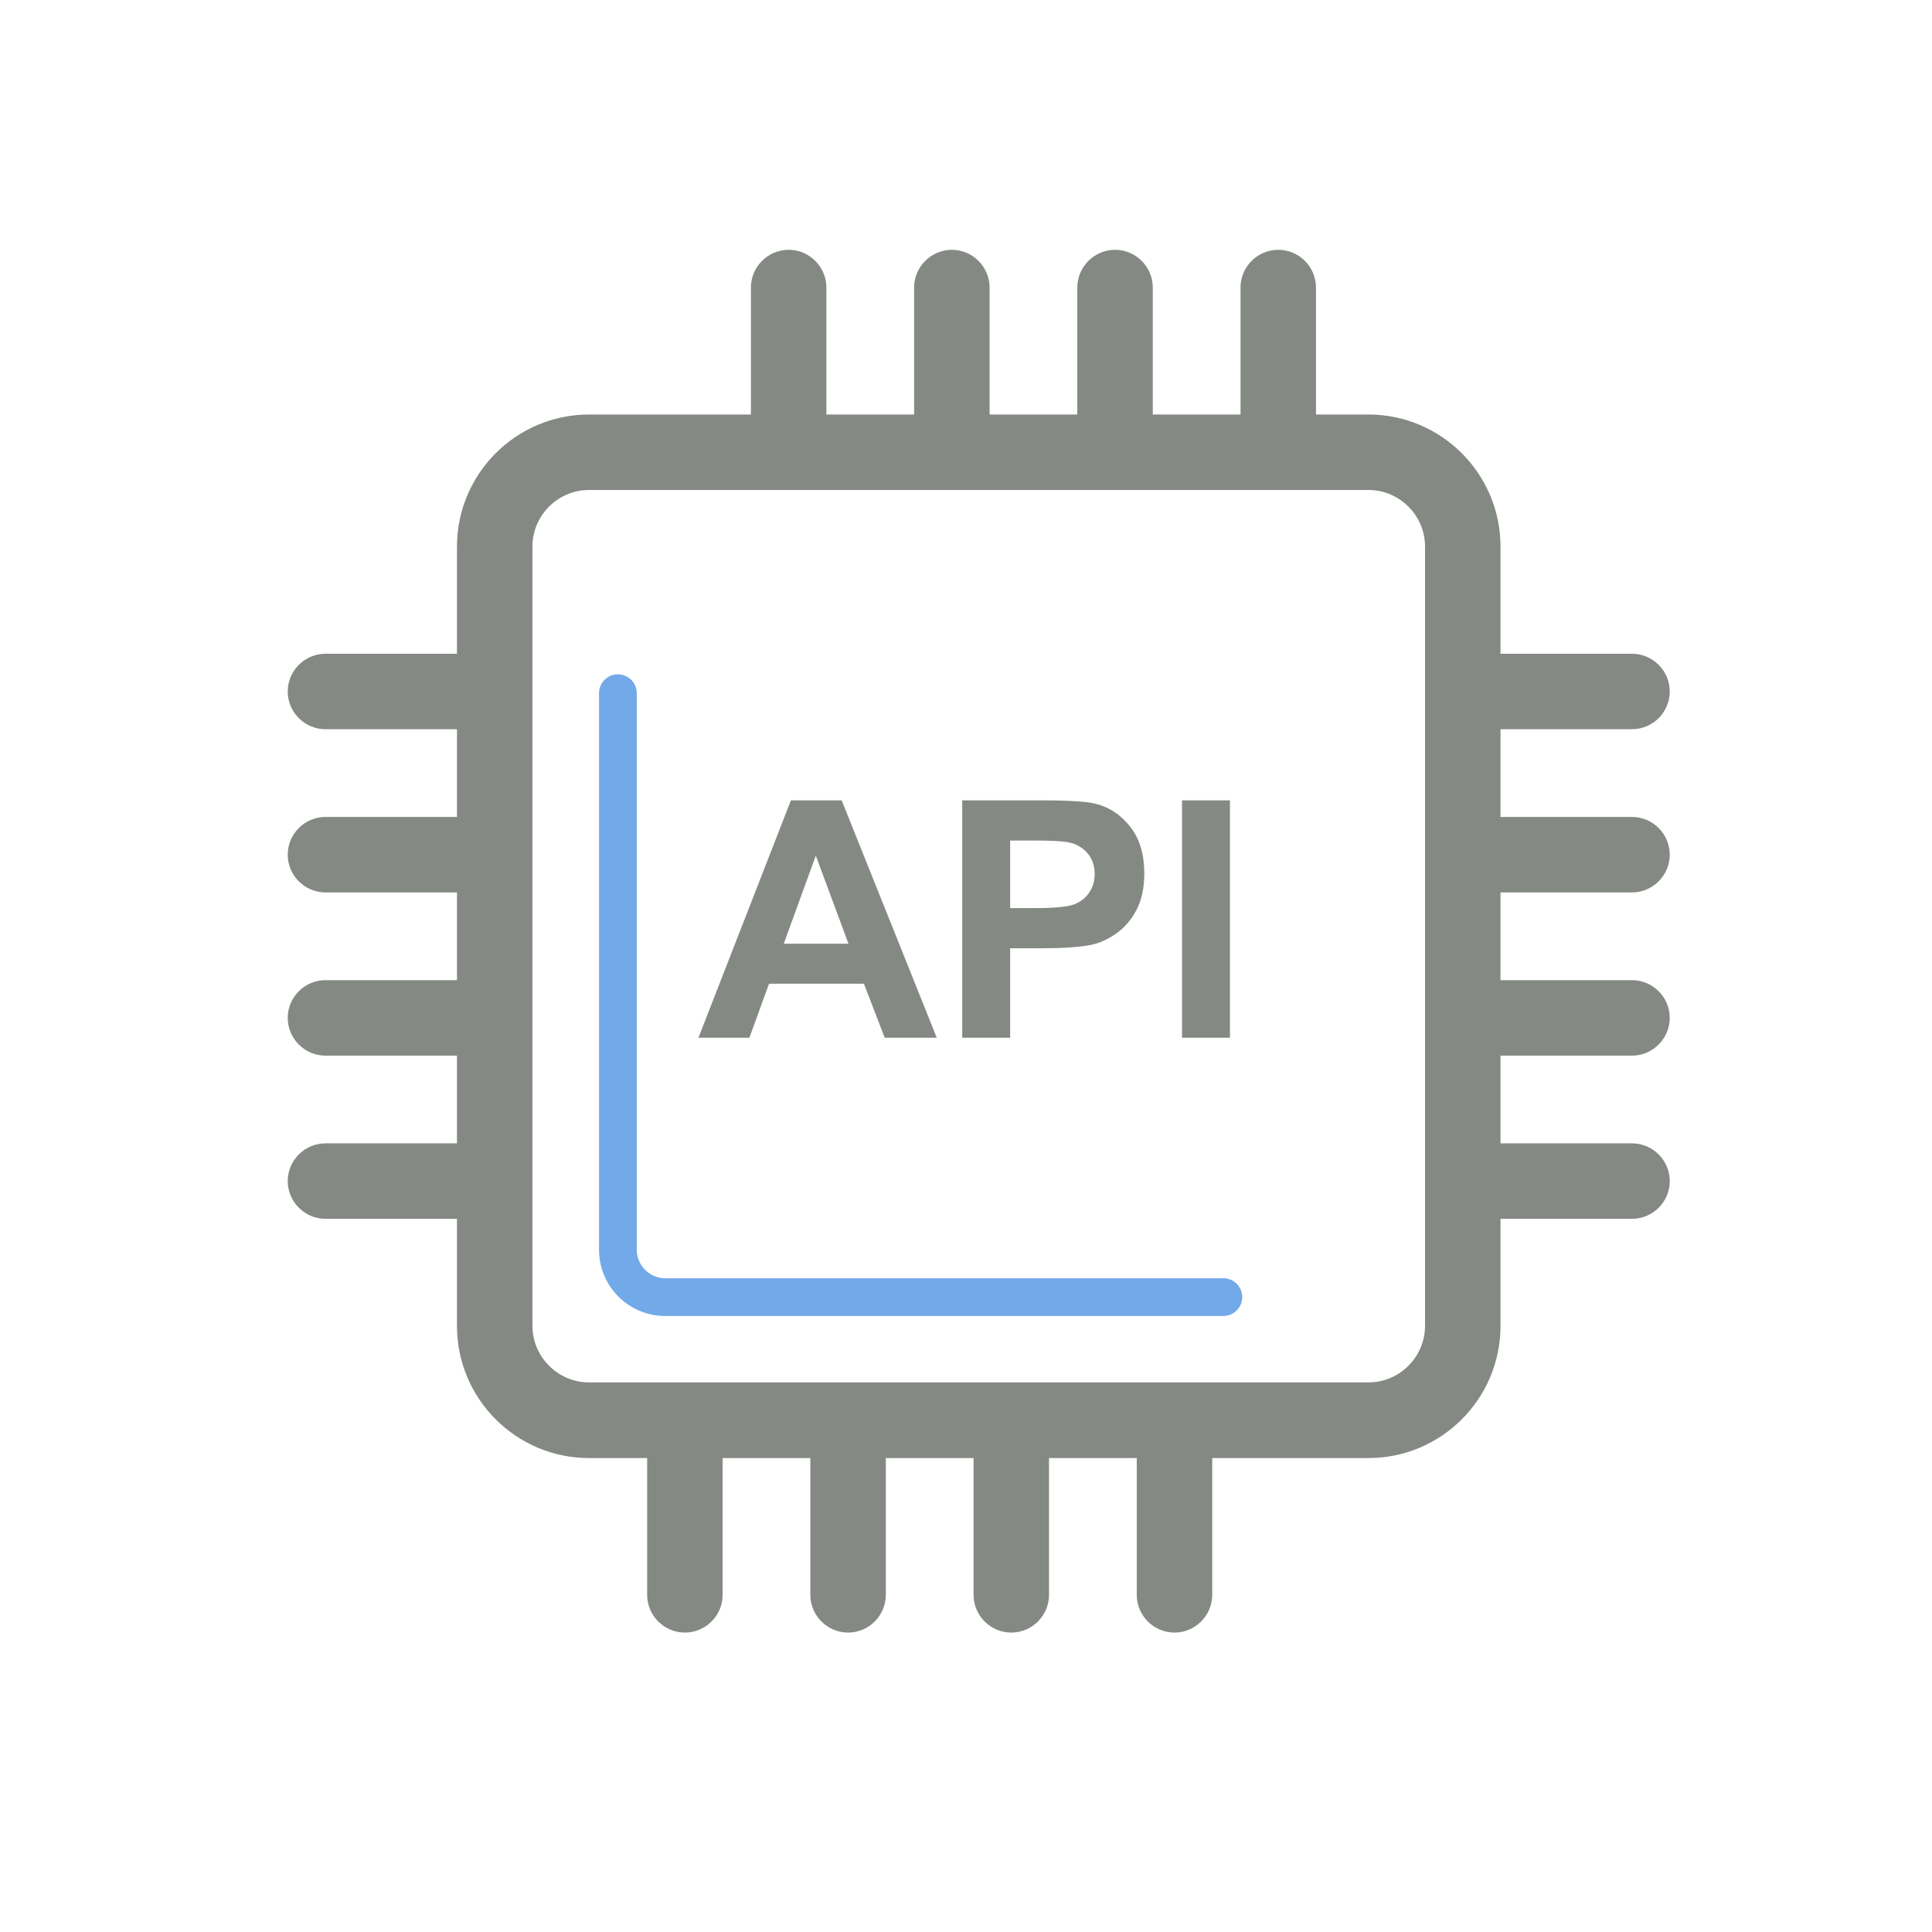
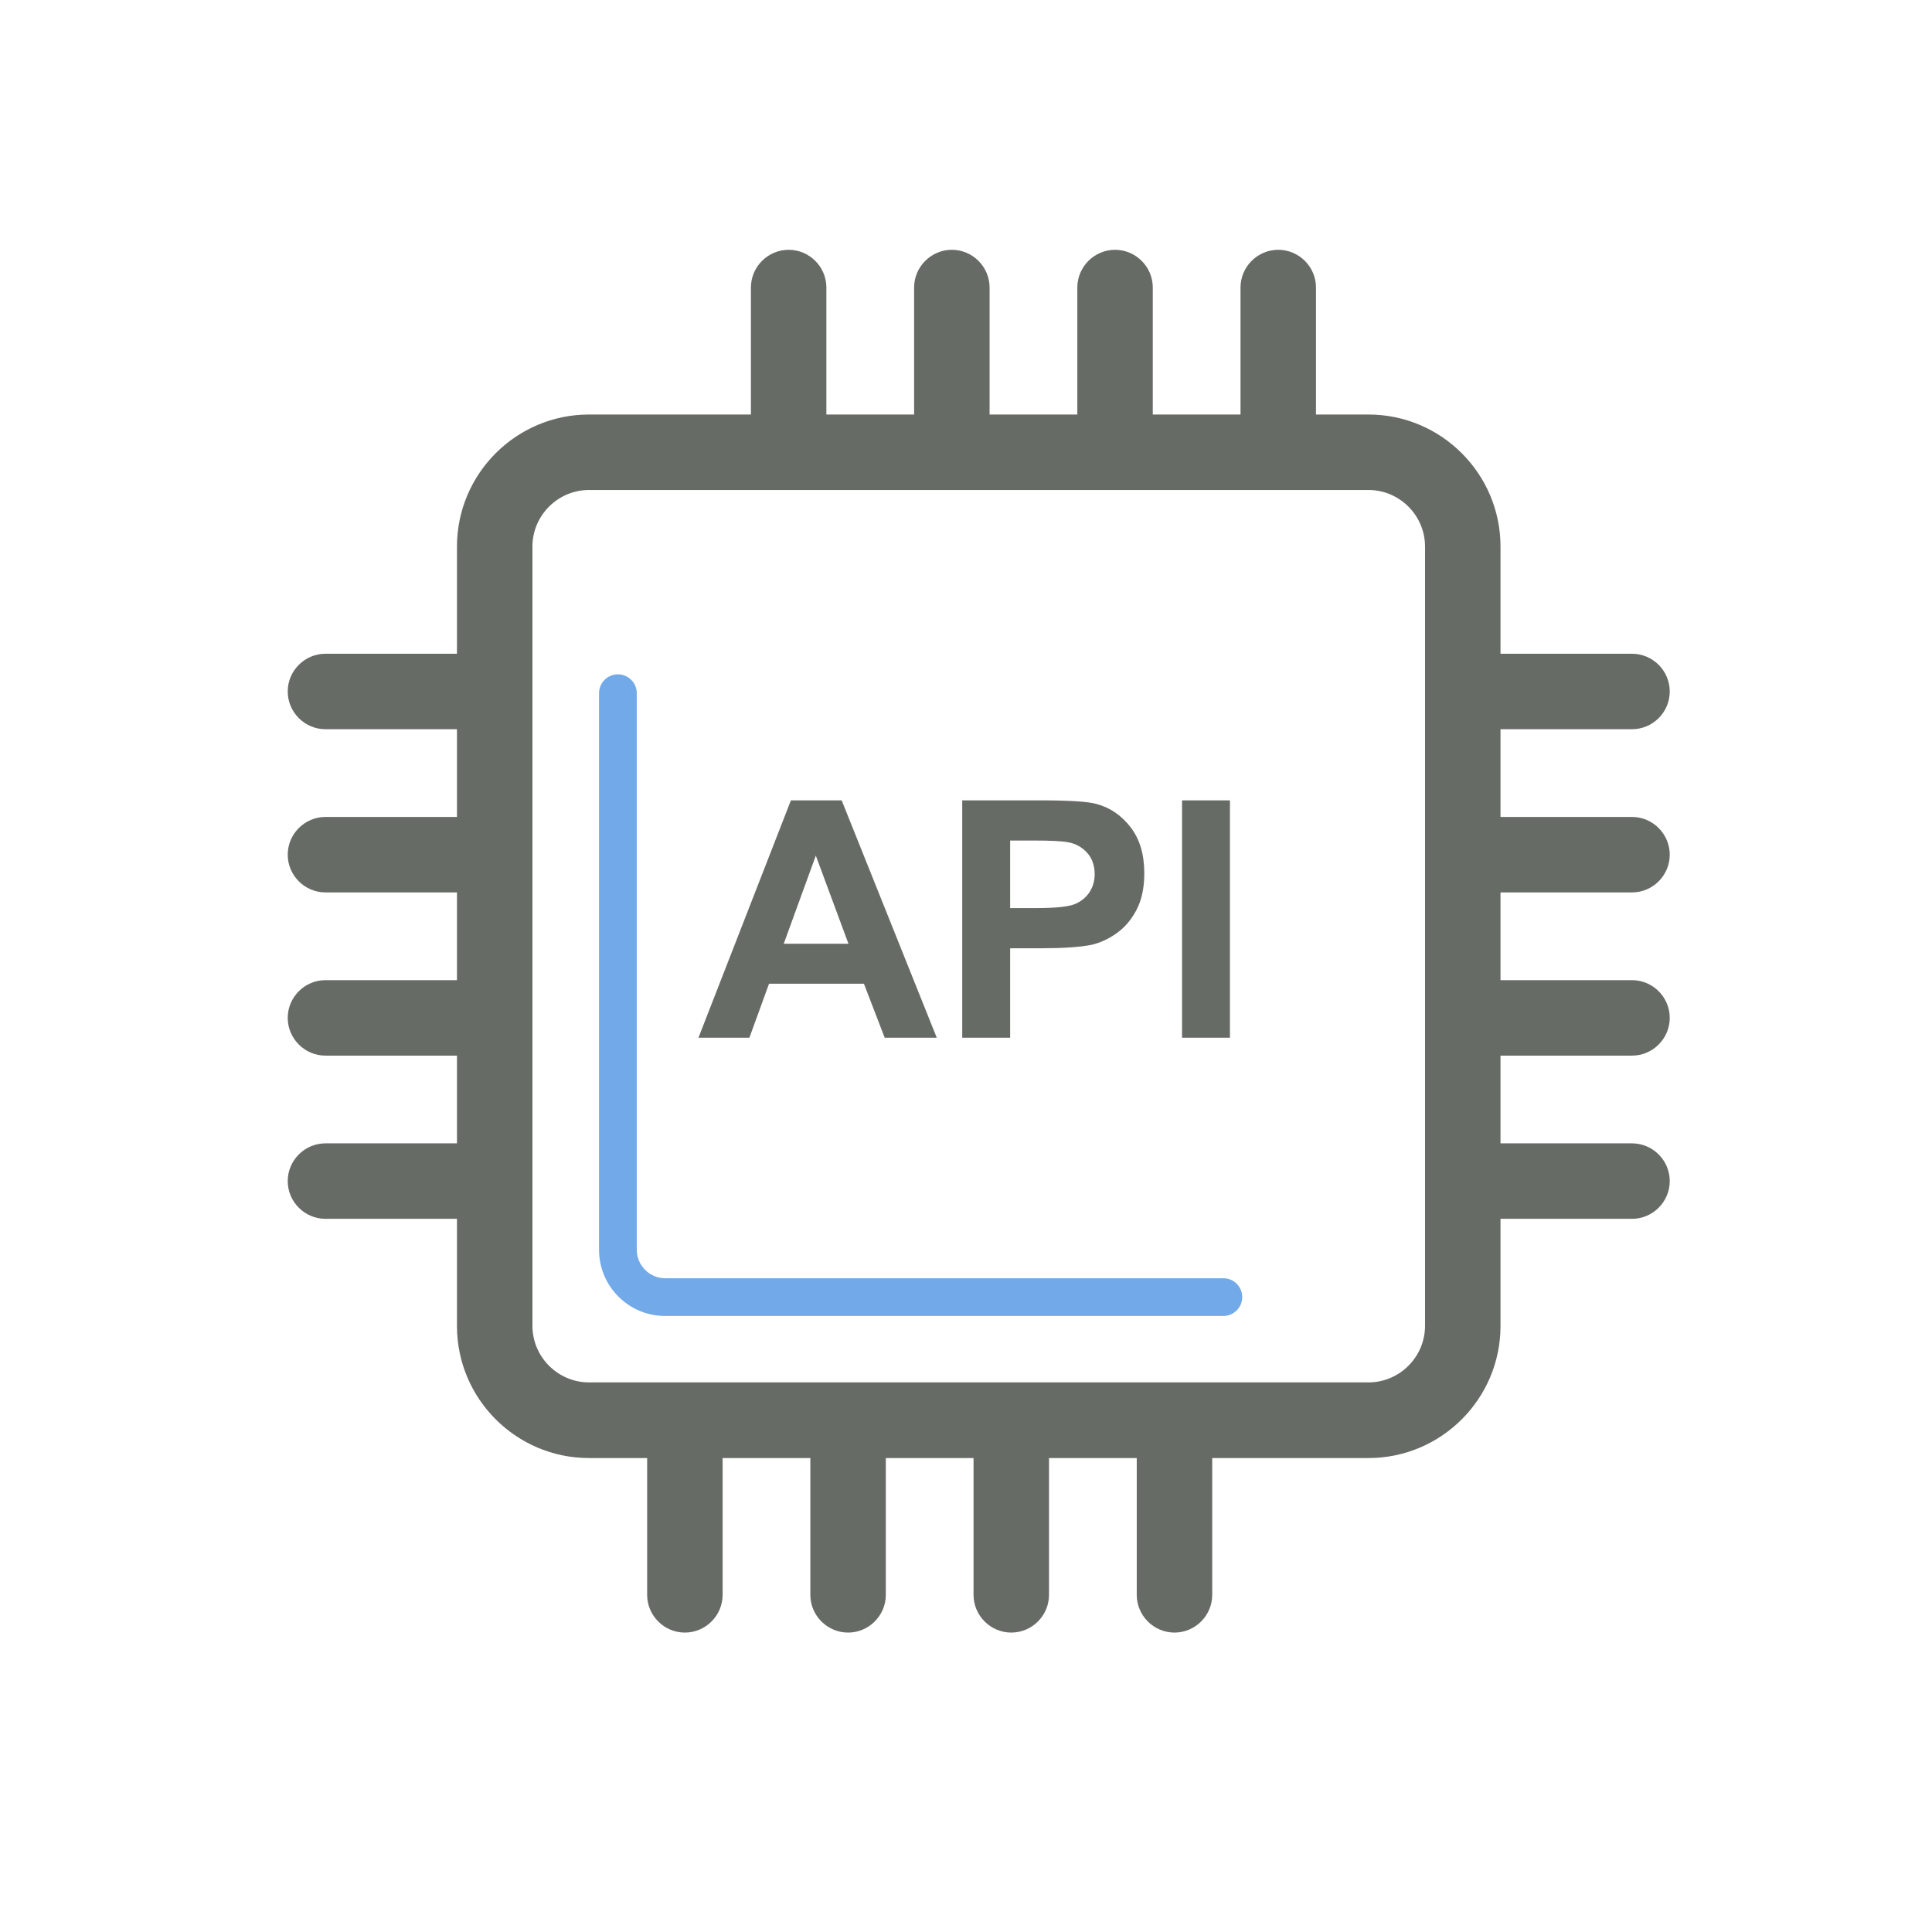
<svg xmlns="http://www.w3.org/2000/svg" viewBox="0 0 1024 1024" class="icon" version="1.1" fill="none">
  <g id="SVGRepo_bgCarrier" stroke-width="0" />
  <g id="SVGRepo_tracerCarrier" stroke-linecap="round" stroke-linejoin="round" />
  <g id="SVGRepo_iconCarrier">
    <path d="M432.4 453.5l-17 46.7h34.4z" fill="none" />
    <path d="M725.3 259.7H312.2c-16.5 0-30 13.5-30 30v413.1c0 16.5 13.5 30 30 30h413.1c16.5 0 30-13.5 30-30V289.7c0-16.6-13.5-30-30-30z m-98.8 164.5h25.4V550h-25.4V424.2z m-116.5 0h40.8c15.5 0 25.5 0.6 30.2 1.9 7.2 1.9 13.2 6 18.1 12.3 4.9 6.3 7.3 14.5 7.3 24.5 0 7.7-1.4 14.2-4.2 19.5s-6.4 9.4-10.7 12.4c-4.3 3-8.7 5-13.2 6-6.1 1.2-14.8 1.8-26.4 1.8h-16.6V550H510V424.2z m-90.7 0h26.9L496.5 550h-27.6l-11-28.6h-50.3L397.2 550h-27l49.1-125.8z m229.1 273.3H352.6c-19.4 0-35.1-15.7-35.1-35.1v-295c0-5.5 4.5-10 10-10s10 4.5 10 10v295c0 8.3 6.8 15.1 15.1 15.1h295.8c5.5 0 10 4.5 10 10s-4.4 10-10 10z" fill="none" />
    <path d="M569.4 479.2c3.4-1.3 6-3.4 7.9-6.2 1.9-2.8 2.9-6.1 2.9-9.8 0-4.6-1.3-8.4-4-11.3-2.7-3-6.1-4.8-10.2-5.6-3-0.6-9.1-0.9-18.3-0.9h-12.3v35.7h13.9c10 0.1 16.7-0.6 20.1-1.9z" fill="none" />
    <path d="M648.4 677.5H352.6c-8.3 0-15.1-6.8-15.1-15.1v-295c0-5.5-4.5-10-10-10s-10 4.5-10 10v295c0 19.4 15.7 35.1 35.1 35.1h295.8c5.5 0 10-4.5 10-10s-4.4-10-10-10z" fill="#72A9E8" />
-     <path d="M865 386.5c11 0 20-9 20-20s-9-20-20-20h-69.7v-56.8c0-38.6-31.4-70-70-70h-27.8v-67.3c0-11-9-20-20-20s-20 9-20 20v67.3H611v-67.3c0-11-9-20-20-20s-20 9-20 20v67.3h-46.5v-67.3c0-11-9-20-20-20s-20 9-20 20v67.3H438v-67.3c0-11-9-20-20-20s-20 9-20 20v67.3h-85.8c-38.6 0-70 31.4-70 70v56.8h-69.7c-11 0-20 9-20 20s9 20 20 20h69.7V433h-69.7c-11 0-20 9-20 20s9 20 20 20h69.7v46.5h-69.7c-11 0-20 9-20 20s9 20 20 20h69.7V606h-69.7c-11 0-20 9-20 20s9 20 20 20h69.7v56.8c0 38.6 31.4 70 70 70H343v72.5c0 11 9 20 20 20s20-9 20-20v-72.5h46.5v72.5c0 11 9 20 20 20s20-9 20-20v-72.5H516v72.5c0 11 9 20 20 20s20-9 20-20v-72.5h46.5v72.5c0 11 9 20 20 20s20-9 20-20v-72.5h82.8c38.6 0 70-31.4 70-70V646H865c11 0 20-9 20-20s-9-20-20-20h-69.7v-46.5H865c11 0 20-9 20-20s-9-20-20-20h-69.7V473H865c11 0 20-9 20-20s-9-20-20-20h-69.7v-46.5H865zM755.3 702.7c0 16.5-13.5 30-30 30H312.2c-16.5 0-30-13.5-30-30v-413c0-16.5 13.5-30 30-30h413.1c16.5 0 30 13.5 30 30v413z" fill="#858983" />
-     <path d="M407.6 521.4h50.3l11 28.6h27.6l-50.4-125.8h-26.9l-49 125.8h27l10.4-28.6z m24.8-67.9l17.3 46.7h-34.3l17-46.7zM535.4 502.6H552c11.5 0 20.3-0.6 26.4-1.8 4.5-1 8.9-3 13.2-6 4.3-3 7.9-7.1 10.7-12.4s4.2-11.8 4.2-19.5c0-10-2.4-18.2-7.3-24.5-4.9-6.3-10.9-10.4-18.1-12.3-4.7-1.3-14.8-1.9-30.2-1.9H510V550h25.4v-47.4z m0-57.1h12.3c9.2 0 15.2 0.3 18.3 0.9 4.1 0.7 7.5 2.6 10.2 5.6 2.7 3 4 6.8 4 11.3 0 3.7-1 7-2.9 9.8-1.9 2.8-4.6 4.9-7.9 6.2-3.4 1.3-10.1 2-20.1 2h-13.9v-35.8zM626.5 424.2h25.4V550h-25.4z" fill="#858983" />
+     <path d="M865 386.5c11 0 20-9 20-20s-9-20-20-20h-69.7v-56.8c0-38.6-31.4-70-70-70h-27.8v-67.3c0-11-9-20-20-20s-20 9-20 20v67.3H611v-67.3c0-11-9-20-20-20s-20 9-20 20v67.3h-46.5v-67.3c0-11-9-20-20-20s-20 9-20 20v67.3H438v-67.3c0-11-9-20-20-20s-20 9-20 20v67.3h-85.8c-38.6 0-70 31.4-70 70v56.8h-69.7c-11 0-20 9-20 20s9 20 20 20h69.7V433h-69.7c-11 0-20 9-20 20s9 20 20 20h69.7v46.5h-69.7c-11 0-20 9-20 20s9 20 20 20h69.7V606h-69.7c-11 0-20 9-20 20s9 20 20 20h69.7v56.8c0 38.6 31.4 70 70 70H343v72.5c0 11 9 20 20 20s20-9 20-20v-72.5h46.5v72.5c0 11 9 20 20 20s20-9 20-20v-72.5H516v72.5c0 11 9 20 20 20s20-9 20-20v-72.5h46.5v72.5c0 11 9 20 20 20s20-9 20-20v-72.5h82.8c38.6 0 70-31.4 70-70V646H865c11 0 20-9 20-20s-9-20-20-20h-69.7v-46.5H865c11 0 20-9 20-20s-9-20-20-20h-69.7V473H865c11 0 20-9 20-20s-9-20-20-20h-69.7v-46.5H865zM755.3 702.7c0 16.5-13.5 30-30 30H312.2c-16.5 0-30-13.5-30-30v-413c0-16.5 13.5-30 30-30h413.1c16.5 0 30 13.5 30 30v413z" fill="#676B66" />
+     <path d="M407.6 521.4h50.3l11 28.6h27.6l-50.4-125.8h-26.9l-49 125.8h27l10.4-28.6z m24.8-67.9l17.3 46.7h-34.3l17-46.7zM535.4 502.6H552c11.5 0 20.3-0.6 26.4-1.8 4.5-1 8.9-3 13.2-6 4.3-3 7.9-7.1 10.7-12.4s4.2-11.8 4.2-19.5c0-10-2.4-18.2-7.3-24.5-4.9-6.3-10.9-10.4-18.1-12.3-4.7-1.3-14.8-1.9-30.2-1.9H510V550h25.4v-47.4z m0-57.1h12.3c9.2 0 15.2 0.3 18.3 0.9 4.1 0.7 7.5 2.6 10.2 5.6 2.7 3 4 6.8 4 11.3 0 3.7-1 7-2.9 9.8-1.9 2.8-4.6 4.9-7.9 6.2-3.4 1.3-10.1 2-20.1 2h-13.9v-35.8zM626.5 424.2h25.4V550h-25.4z" fill="#676B66" />
  </g>
</svg>
